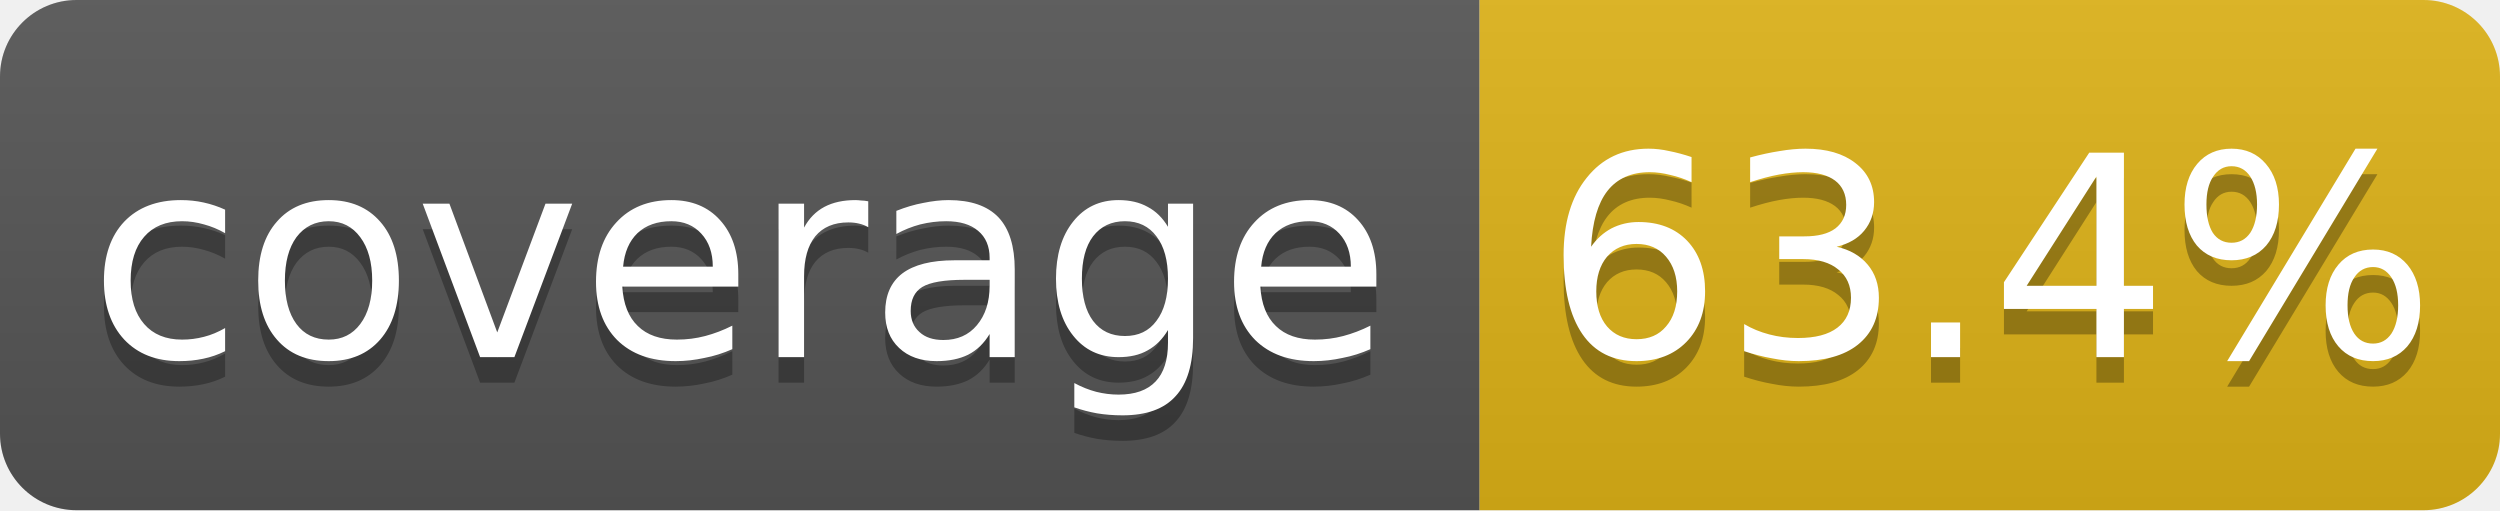
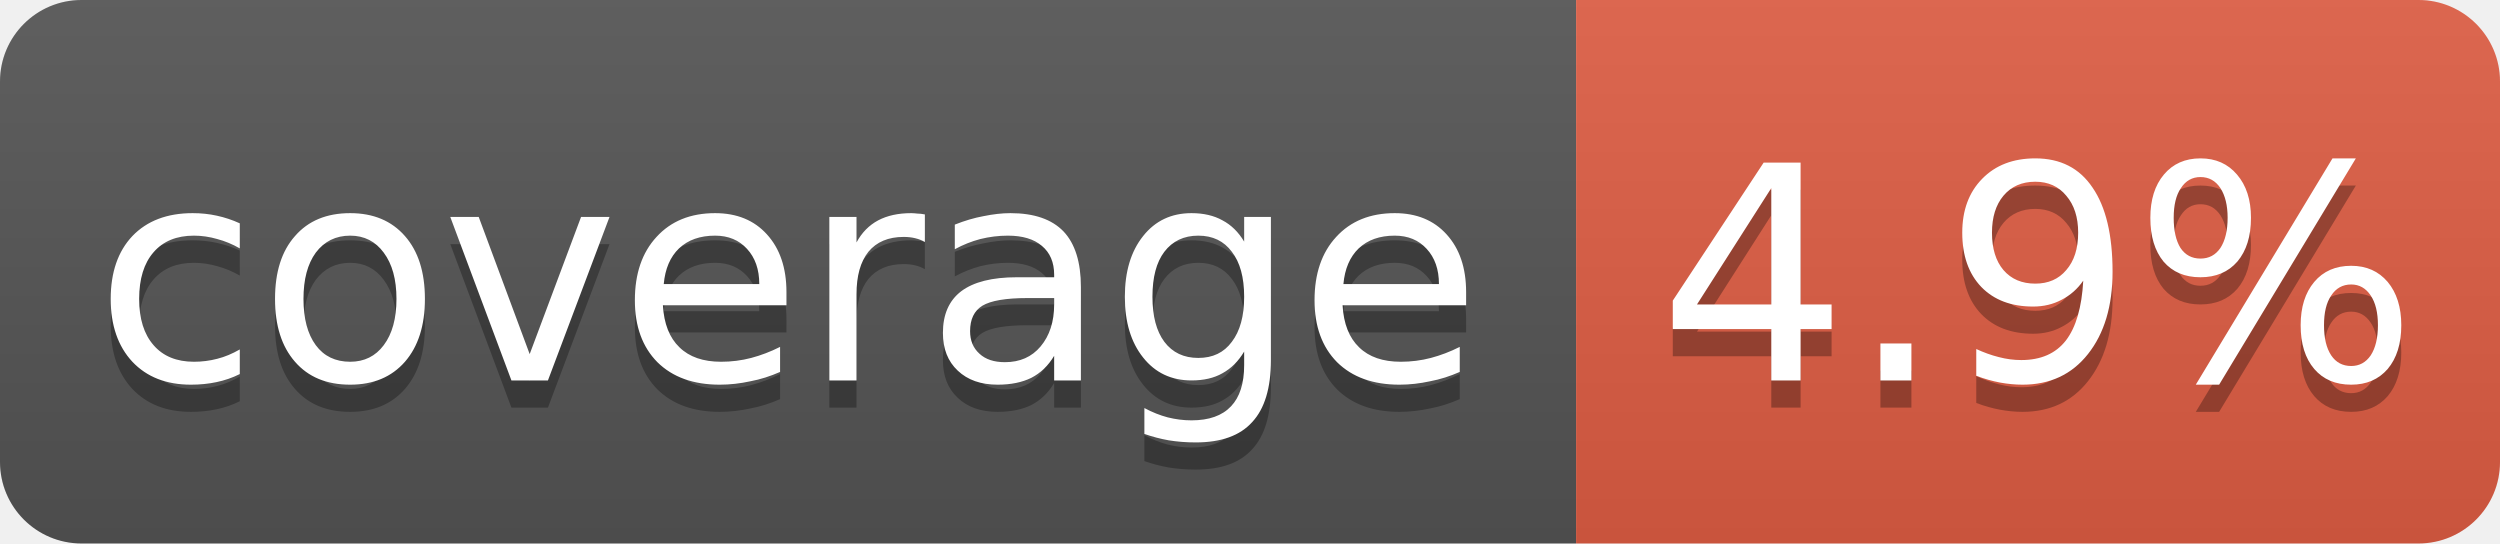
- <svg xmlns="http://www.w3.org/2000/svg" width="98" height="20">
+ <svg xmlns="http://www.w3.org/2000/svg" width="92" height="20">
  <linearGradient id="b" x2="0" y2="100%">
    <stop offset="0" stop-color="#bbb" stop-opacity=".1" />
    <stop offset="1" stop-opacity=".1" />
  </linearGradient>
  <clipPath id="a">
-     <rect width="98" height="20" rx="3" fill="#fff" />
+     <rect width="92" height="20" rx="3" fill="#fff" />
  </clipPath>
  <g clip-path="url(#a)">
    <path fill="#555" d="M0 0h58v20H0z" />
-     <path fill="#dfb317" d="M58 0h40v20H58z" />
-     <path fill="url(#b)" d="M0 0h98v20H0z" />
+     <path fill="#e05d44" d="M58 0h34v20H58z" />
+     <path fill="url(#b)" d="M0 0h92v20H0z" />
  </g>
  <g fill="#fff" text-anchor="middle" font-family="DejaVu Sans,Verdana,Geneva,sans-serif" font-size="11">
    <text x="29.0" y="15" fill="#010101" fill-opacity=".3">coverage</text>
    <text x="29.0" y="14">coverage</text>
-     <text x="78.0" y="15" fill="#010101" fill-opacity=".3">63.4%</text>
-     <text x="78.0" y="14">63.4%</text>
+     <text x="75.0" y="15" fill="#010101" fill-opacity=".3">4.9%</text>
+     <text x="75.0" y="14">4.9%</text>
  </g>
</svg>
